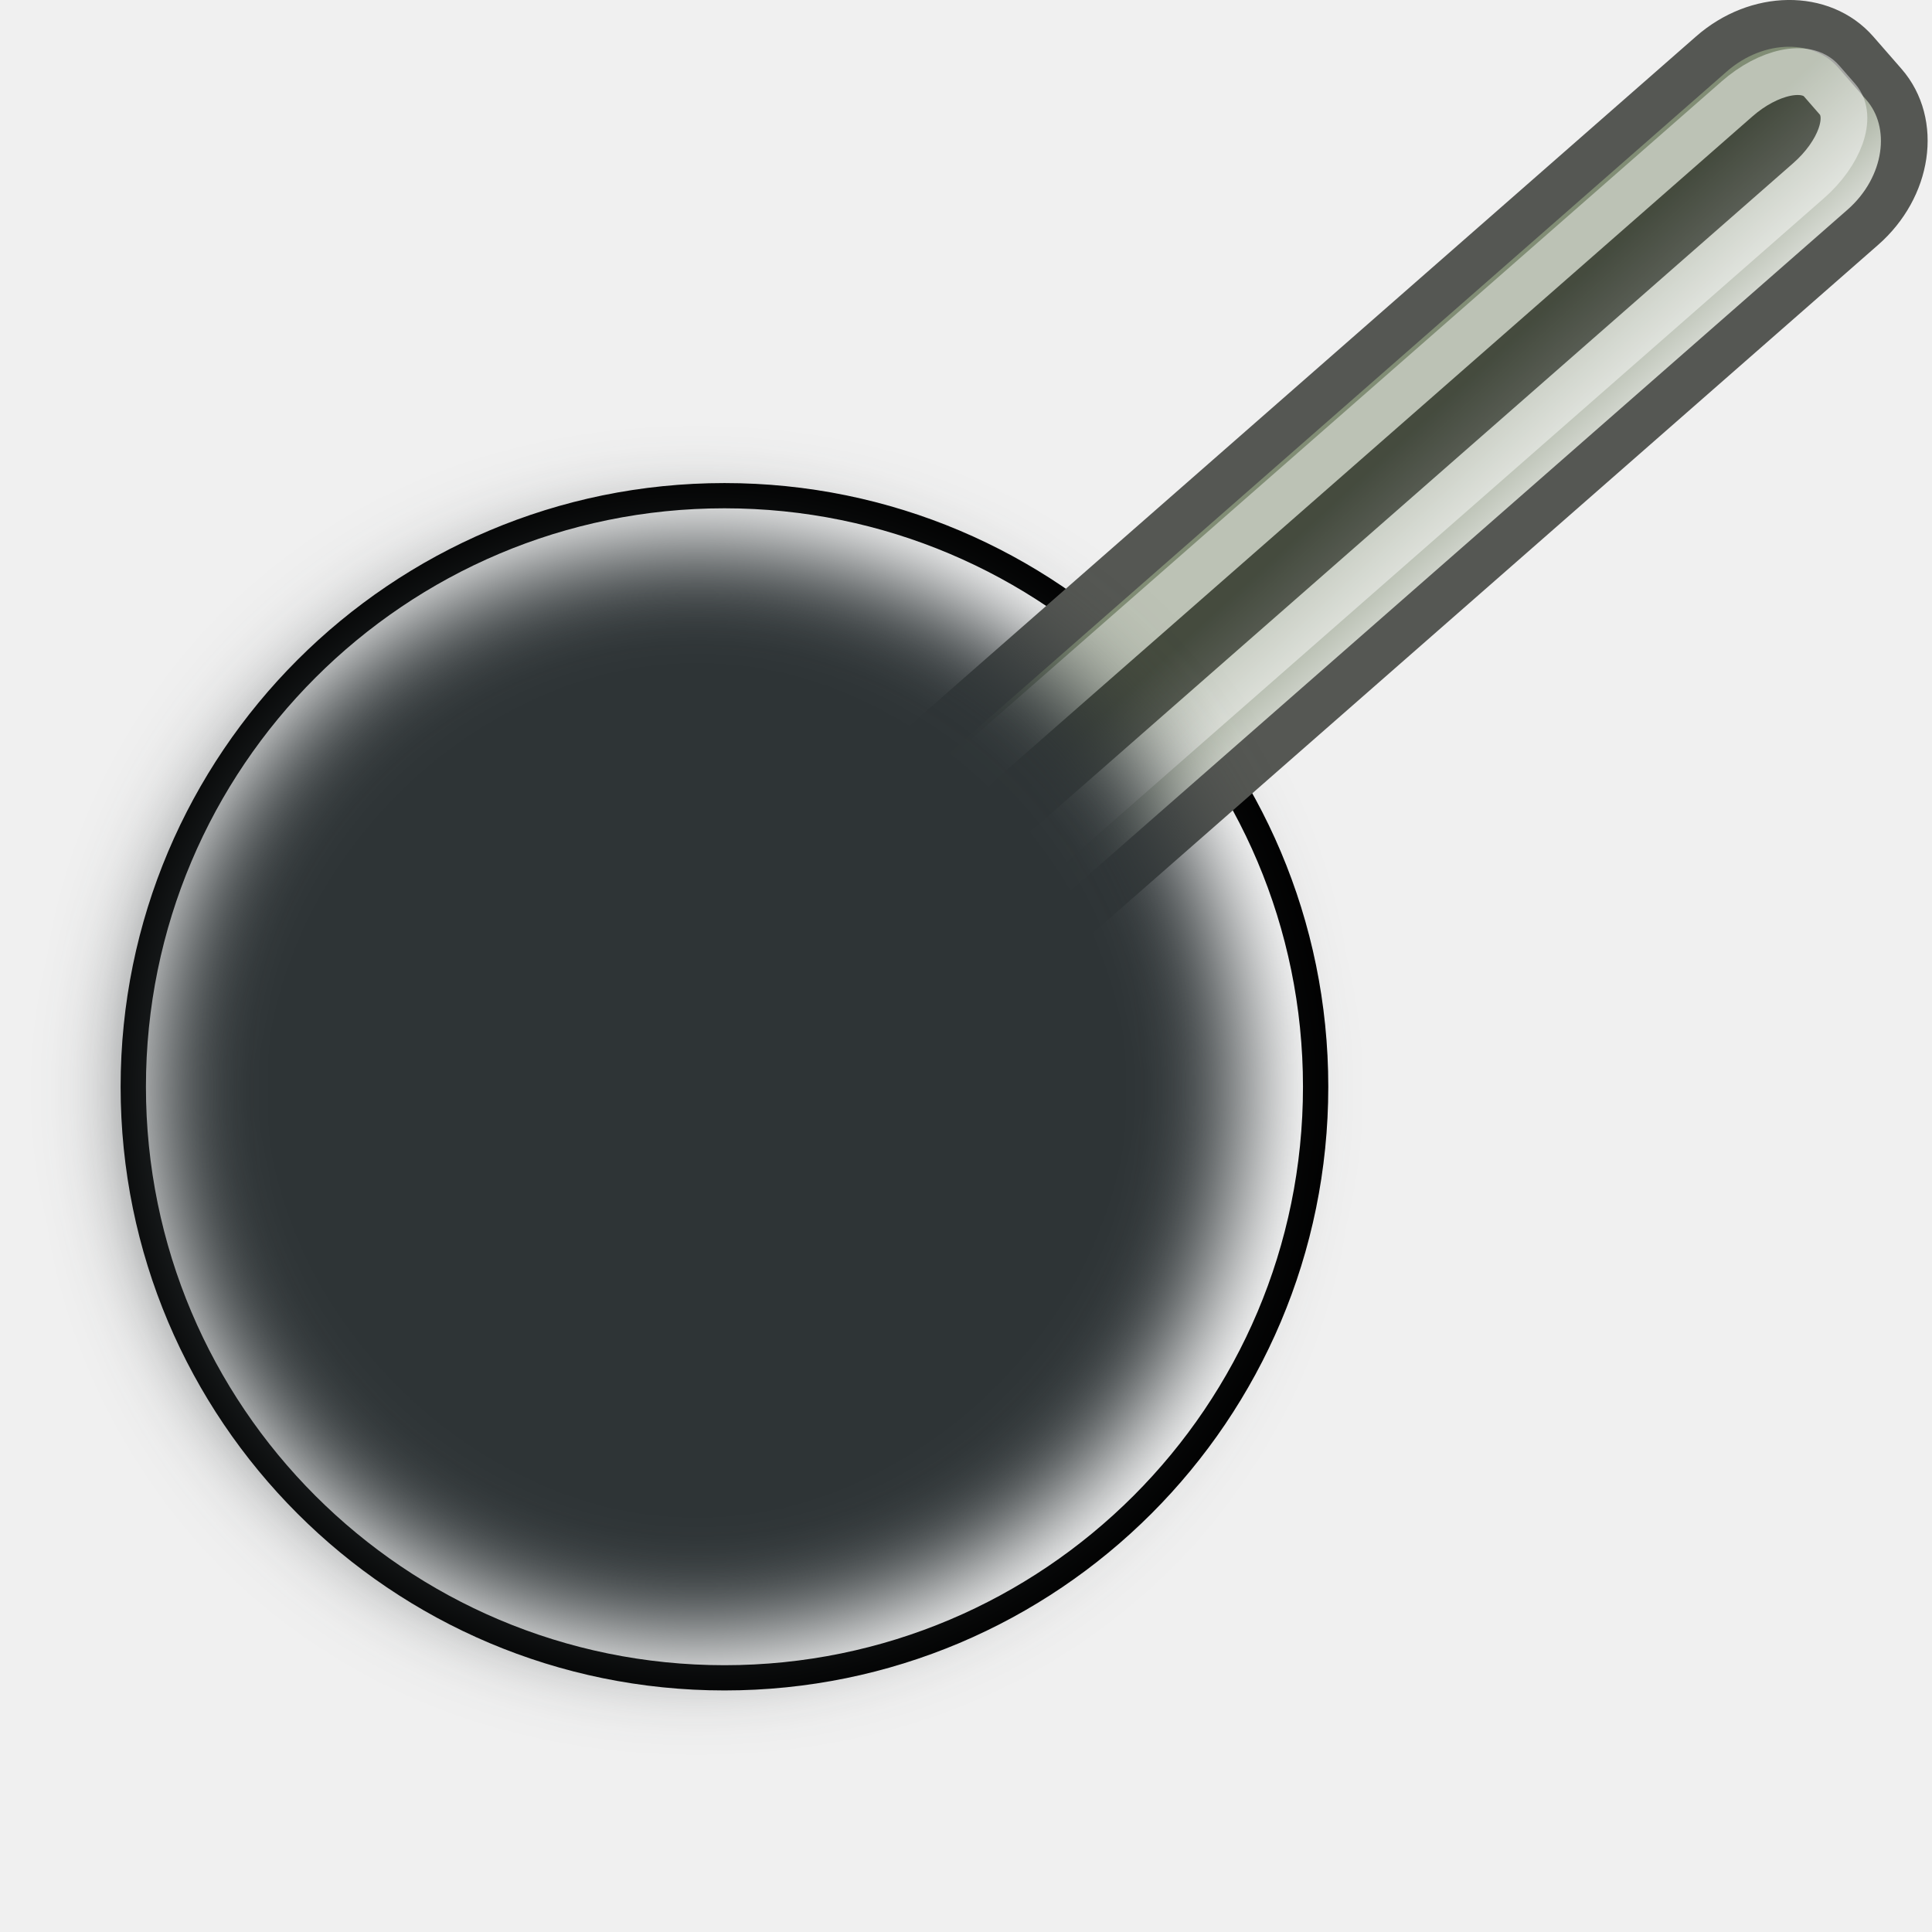
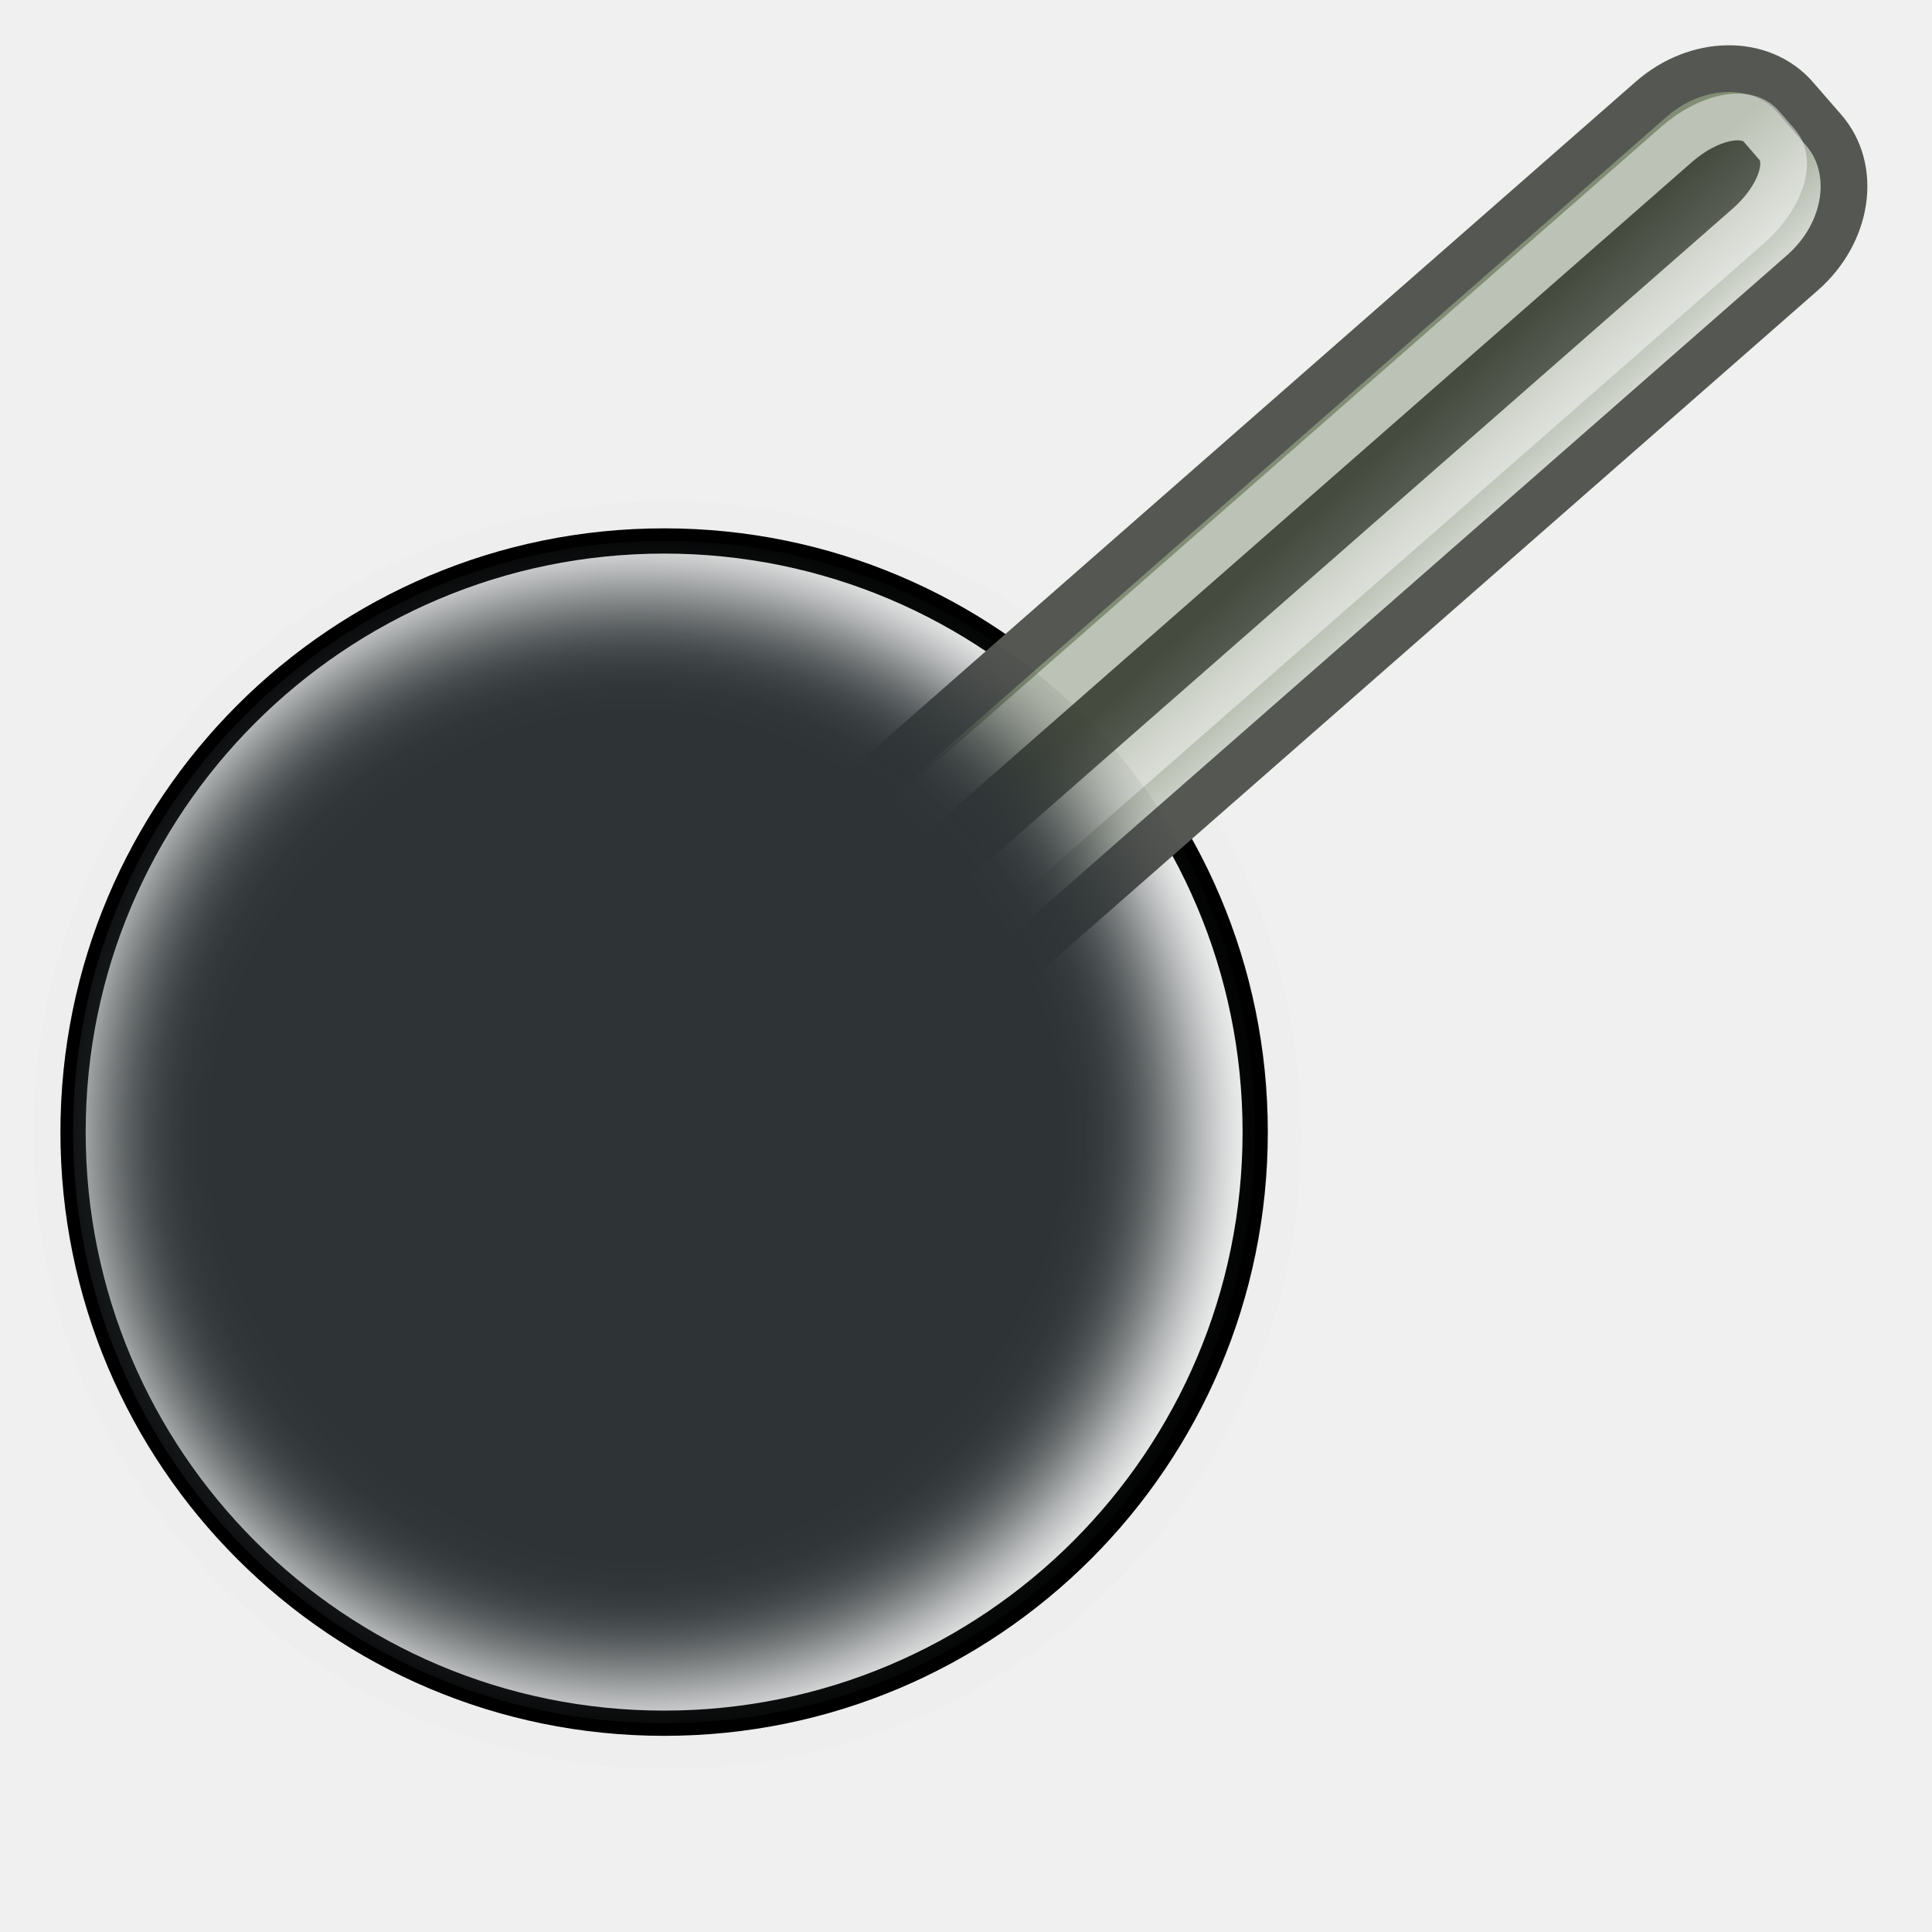
<svg xmlns="http://www.w3.org/2000/svg" xmlns:xlink="http://www.w3.org/1999/xlink" width="16" height="16" id="svg3440" version="1.1" viewBox="0 0 16 16">
  <defs id="defs3">
-     <linearGradient xlink:href="#linearGradient2230" id="linearGradient2236" x1="48.08" y1="-1.134" x2="48.017" y2="1.594" gradientUnits="userSpaceOnUse" gradientTransform="matrix(0.4145154,0,0,0.4161131,-33.79452,-34.78474)" />
+     <linearGradient id="linearGradient10778">
+       <stop style="stop-color:#eeeeee;stop-opacity:1;" offset="0" id="stop10774" />
+       <stop style="stop-color:#eeeeee;stop-opacity:1;" offset="1" id="stop10776" />
+     </linearGradient>
+     <linearGradient xlink:href="#linearGradient2230" id="linearGradient2236" x1="48.08" y1="-1.134" x2="48.017" y2="1.594" gradientUnits="userSpaceOnUse" gradientTransform="matrix(0.2915959,-0.2555462,-0.2546343,-0.2917449,-1.638712,48.07448)" />
    <linearGradient id="linearGradient2230">
      <stop style="stop-color:#d3d7cf;stop-opacity:1;" offset="0" id="stop2232" />
      <stop style="stop-color:#818d75;stop-opacity:1;" offset="1" id="stop2234" />
    </linearGradient>
    <filter style="color-interpolation-filters:sRGB" id="filter4226" x="-0.108" width="1.216" y="-0.108" height="1.216">
      <feGaussianBlur stdDeviation="0.441" id="feGaussianBlur4228" />
    </filter>
+     <clipPath clipPathUnits="userSpaceOnUse" id="clipPath9411">
+       <ellipse ry="5.282" rx="5.282" cy="40.82" cx="6.2" id="ellipse9413" style="fill:none;fill-opacity:1;stroke:#000000;stroke-width:0.226;stroke-miterlimit:4;stroke-dasharray:none;stroke-opacity:1" />
+     </clipPath>
  </defs>
  <g id="layer1" transform="translate(0,-32)">
-     <g id="g4250" transform="matrix(1.003046,0,0,0.999997,-0.04873154,1.4371417e-4)">
-       <ellipse ry="4.895" rx="4.881" cy="41" cx="6.03" id="path4101" style="opacity:1;fill:#ffffff;fill-opacity:1;stroke:#000000;stroke-width:0.209;stroke-miterlimit:4;stroke-dasharray:none;stroke-opacity:1" />
-       <g transform="matrix(0.9483769,0.01727906,-0.01790015,0.9154706,1.29324,2.476637)" id="g4232">
-         <rect style="color:#000000;display:inline;overflow:visible;visibility:visible;opacity:1;fill:url(#linearGradient2236);fill-opacity:1;fill-rule:evenodd;stroke:#555753;stroke-width:0.415;stroke-linecap:round;stroke-linejoin:round;stroke-miterlimit:4;stroke-dasharray:none;stroke-dashoffset:0;stroke-opacity:1;marker:none;marker-start:none;marker-mid:none;marker-end:none" id="rect2228" width="11.144" height="2.048" x="-20.829" y="-35.422" rx="0.973" ry="0.834" transform="matrix(0.7265322,-0.6871325,-0.6575065,-0.7534489,0,0)" />
-         <rect transform="matrix(0.7265327,-0.6871319,-0.657506,-0.7534493,0,0)" ry="0.375" rx="0.668" y="-34.792" x="-20.301" height="0.967" width="10.22" id="rect2248" style="color:#000000;display:inline;overflow:visible;visibility:visible;opacity:0.466;fill:#000000;fill-opacity:1;fill-rule:evenodd;stroke:#ffffff;stroke-width:0.415;stroke-linecap:round;stroke-linejoin:round;stroke-miterlimit:4;stroke-dasharray:none;stroke-dashoffset:0;stroke-opacity:1;marker:none;marker-start:none;marker-mid:none;marker-end:none" />
-       </g>
-       <circle transform="matrix(0.9239343,0,0,0.9267484,0.3020048,3.169788)" r="4.895" cy="40.853" cx="5.953" id="path4101-0" style="opacity:1;fill:#2e3436;fill-opacity:1;stroke:none;stroke-width:0.209;stroke-miterlimit:4;stroke-dasharray:none;stroke-opacity:1;filter:url(#filter4226)" />
-       <rect y="32" x="0.049" height="16" width="15.951" id="rect4172" style="opacity:0;fill:#000000;fill-opacity:1;stroke:none;stroke-width:0.877;stroke-miterlimit:4;stroke-dasharray:none;stroke-opacity:1" />
+     <g id="g13914" transform="translate(-0.1)">
+       <path id="ellipse9415" style="fill:#eeeeee;stroke:#eeeeee;stroke-width:0.22" d="M 10.765,41.4 A 5.14,5.14 0 0 1 5.625,46.54 5.14,5.14 0 0 1 0.485,41.4 5.14,5.14 0 0 1 5.625,36.26 5.14,5.14 0 0 1 10.765,41.4 Z" />
+       <path id="path4101" style="fill:#ffffff;stroke:#000000;stroke-width:0.209" d="M 10.495,41.375 A 4.895,4.895 0 0 1 5.6,46.271 4.895,4.895 0 0 1 0.705,41.375 4.895,4.895 0 0 1 5.6,36.48 4.895,4.895 0 0 1 10.495,41.375 Z" />
+       <path id="rect2228" style="display:inline;overflow:visible;fill:url(#linearGradient2236);fill-rule:evenodd;stroke:#555753;stroke-width:0.387;stroke-linecap:round;stroke-linejoin:round;marker:none;marker-start:none;marker-mid:none;marker-end:none" d="m 8.557,39.929 6.47,-5.67 c 0.379,-0.332 0.457,-0.861 0.174,-1.184 L 14.968,32.807 C 14.686,32.483 14.153,32.49 13.774,32.822 l -6.47,5.67 c -0.379,0.332 -0.457,0.861 -0.174,1.184 l 0.233,0.267 c 0.283,0.324 0.815,0.317 1.195,-0.015 z" />
+       <path id="rect2248" style="display:inline;overflow:visible;opacity:0.466;fill-rule:evenodd;stroke:#ffffff;stroke-width:0.387;stroke-linecap:round;stroke-linejoin:round;marker:none;marker-start:none;marker-mid:none;marker-end:none" d="m 8.328,39.349 6.249,-5.476 c 0.26,-0.228 0.368,-0.529 0.241,-0.675 l -0.132,-0.152 c -0.127,-0.146 -0.439,-0.079 -0.7,0.149 l -6.249,5.476 c -0.26,0.228 -0.368,0.529 -0.241,0.675 l 0.132,0.152 c 0.127,0.146 0.439,0.079 0.7,-0.149 z" />
+       <path id="path4101-0" clip-path="url(#clipPath9411)" style="fill:#2e3436;stroke-width:0.209;filter:url(#filter4226)" transform="matrix(0.9267484,0,0,0.9267456,-0.1458067,3.545269)" d="M 10.848,40.853 A 4.895,4.895 0 0 1 5.953,45.748 4.895,4.895 0 0 1 1.057,40.853 4.895,4.895 0 0 1 5.953,35.957 4.895,4.895 0 0 1 10.848,40.853 Z" />
+       <path id="rect4172" style="opacity:0;stroke-width:0.879" d="M 0.1,32 H 16.1 V 48 H 0.1 Z" />
    </g>
  </g>
</svg>
